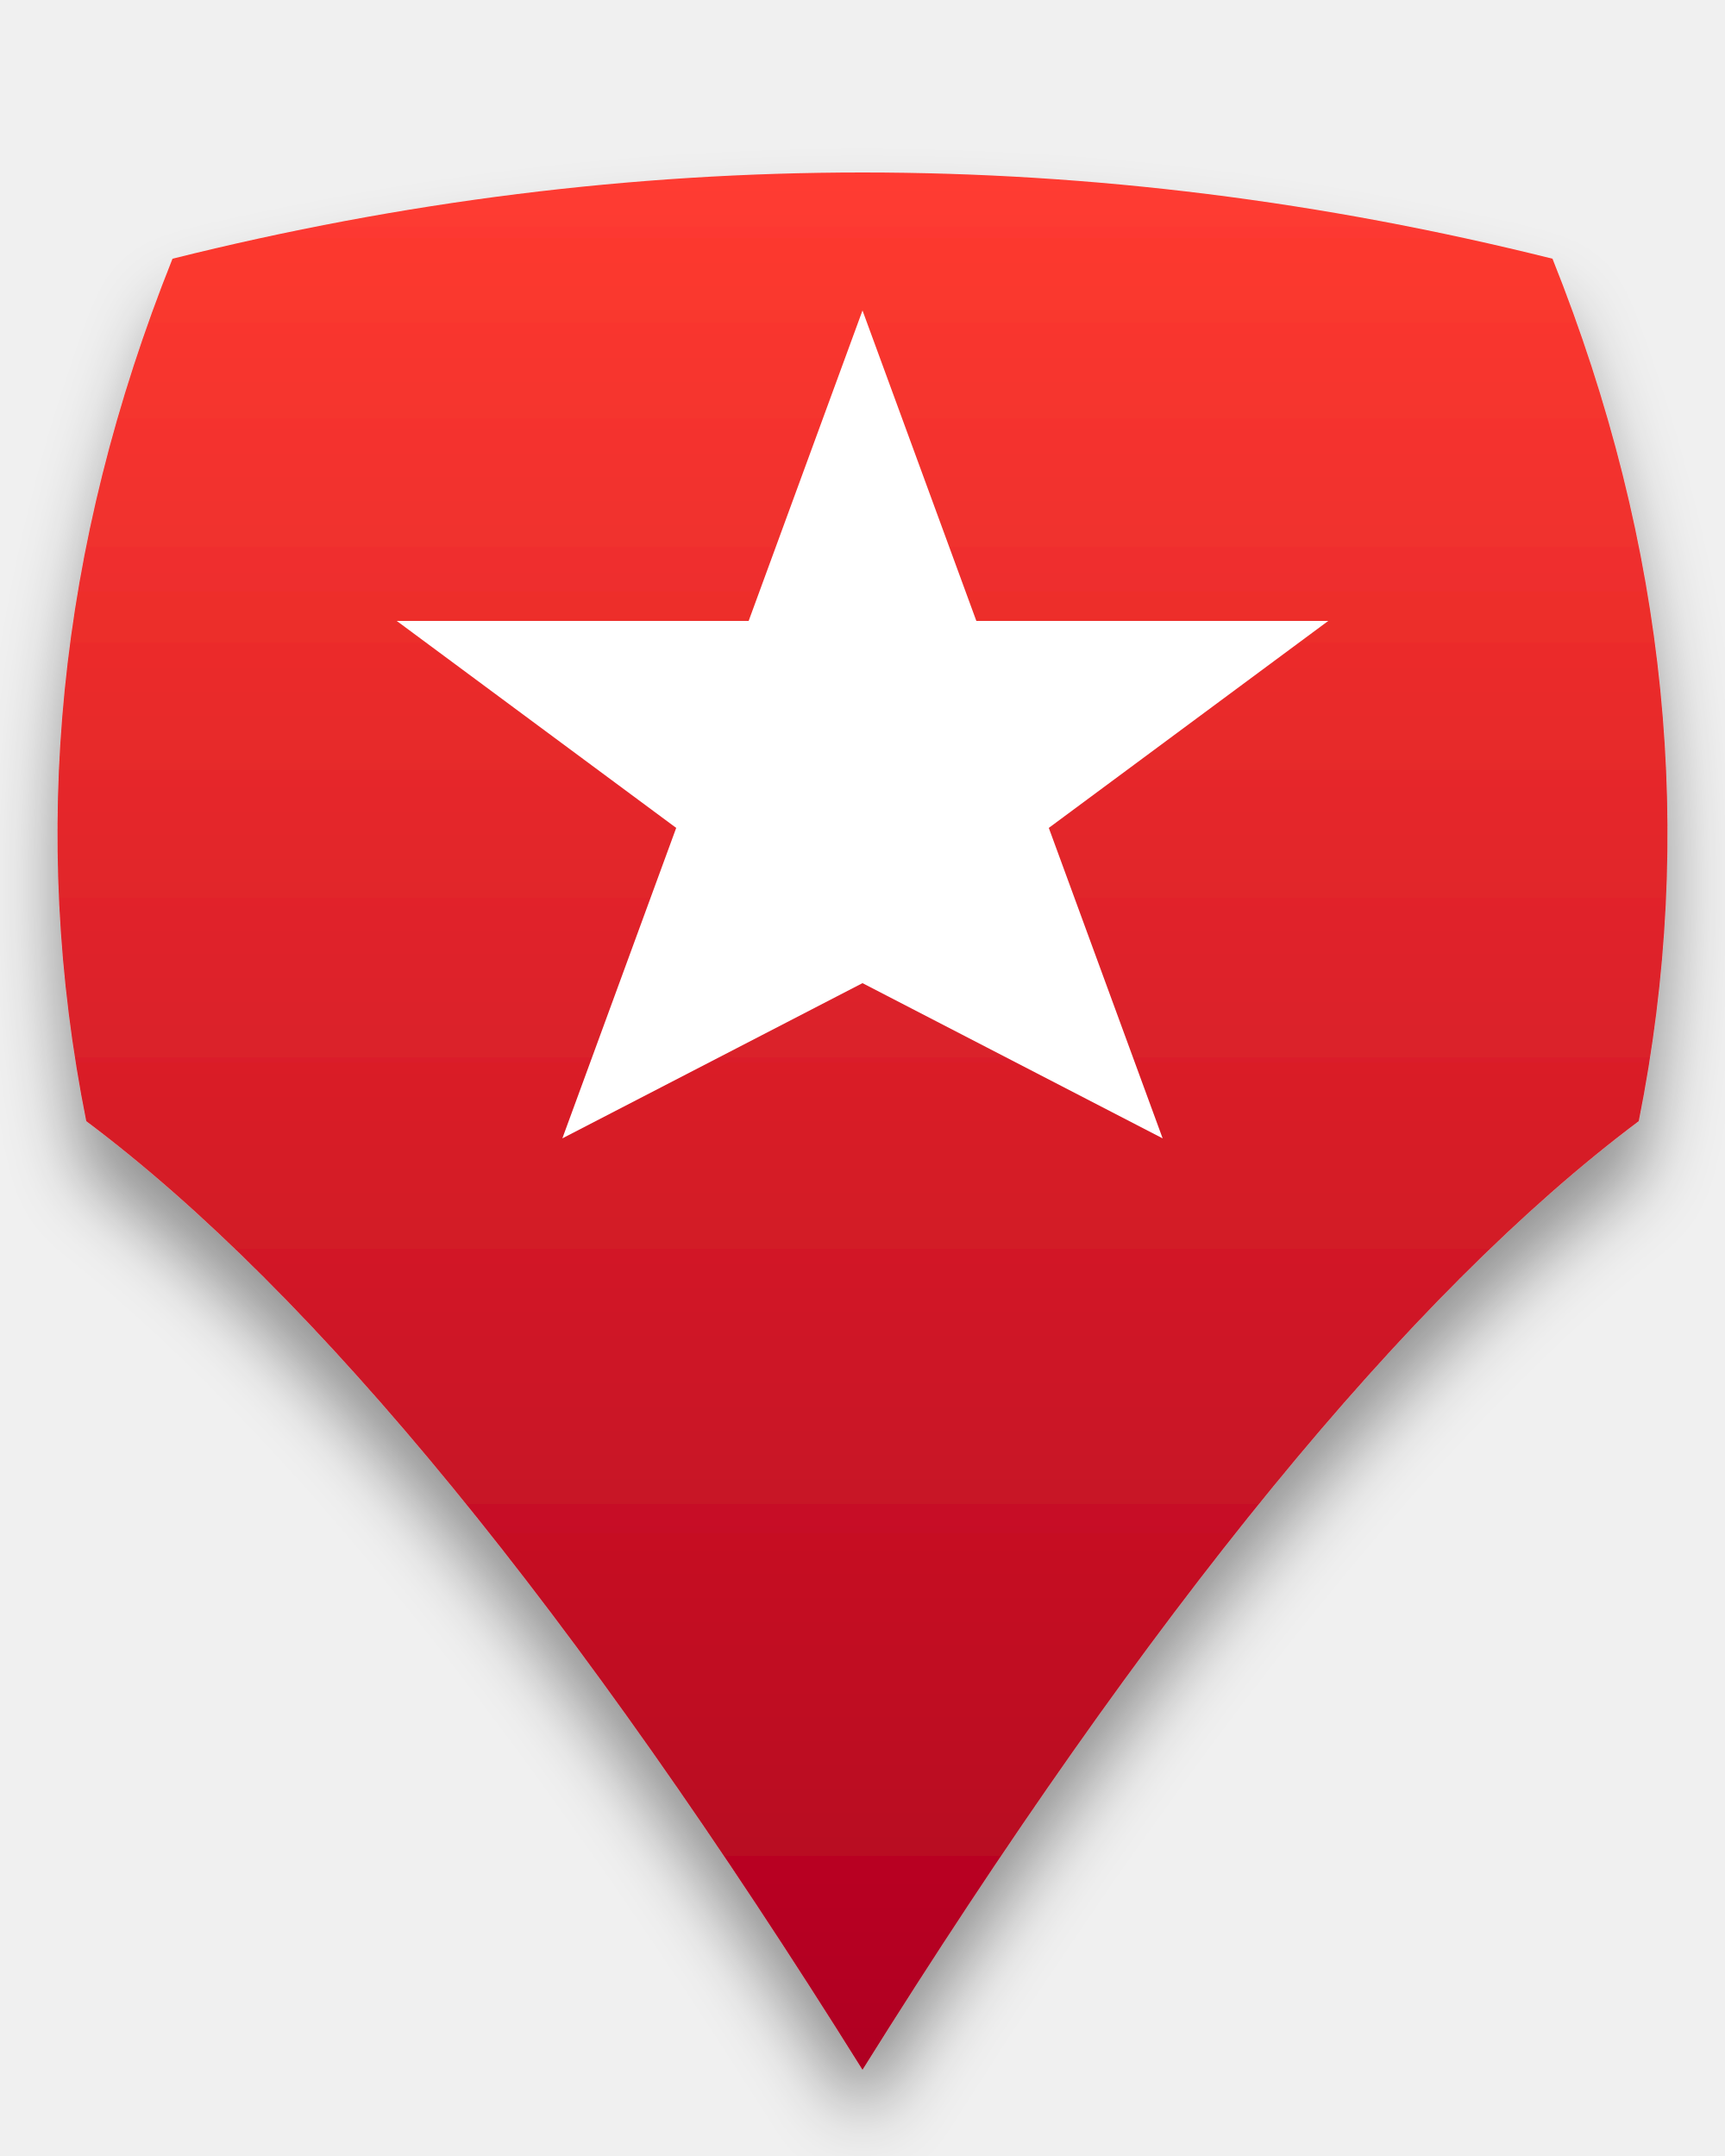
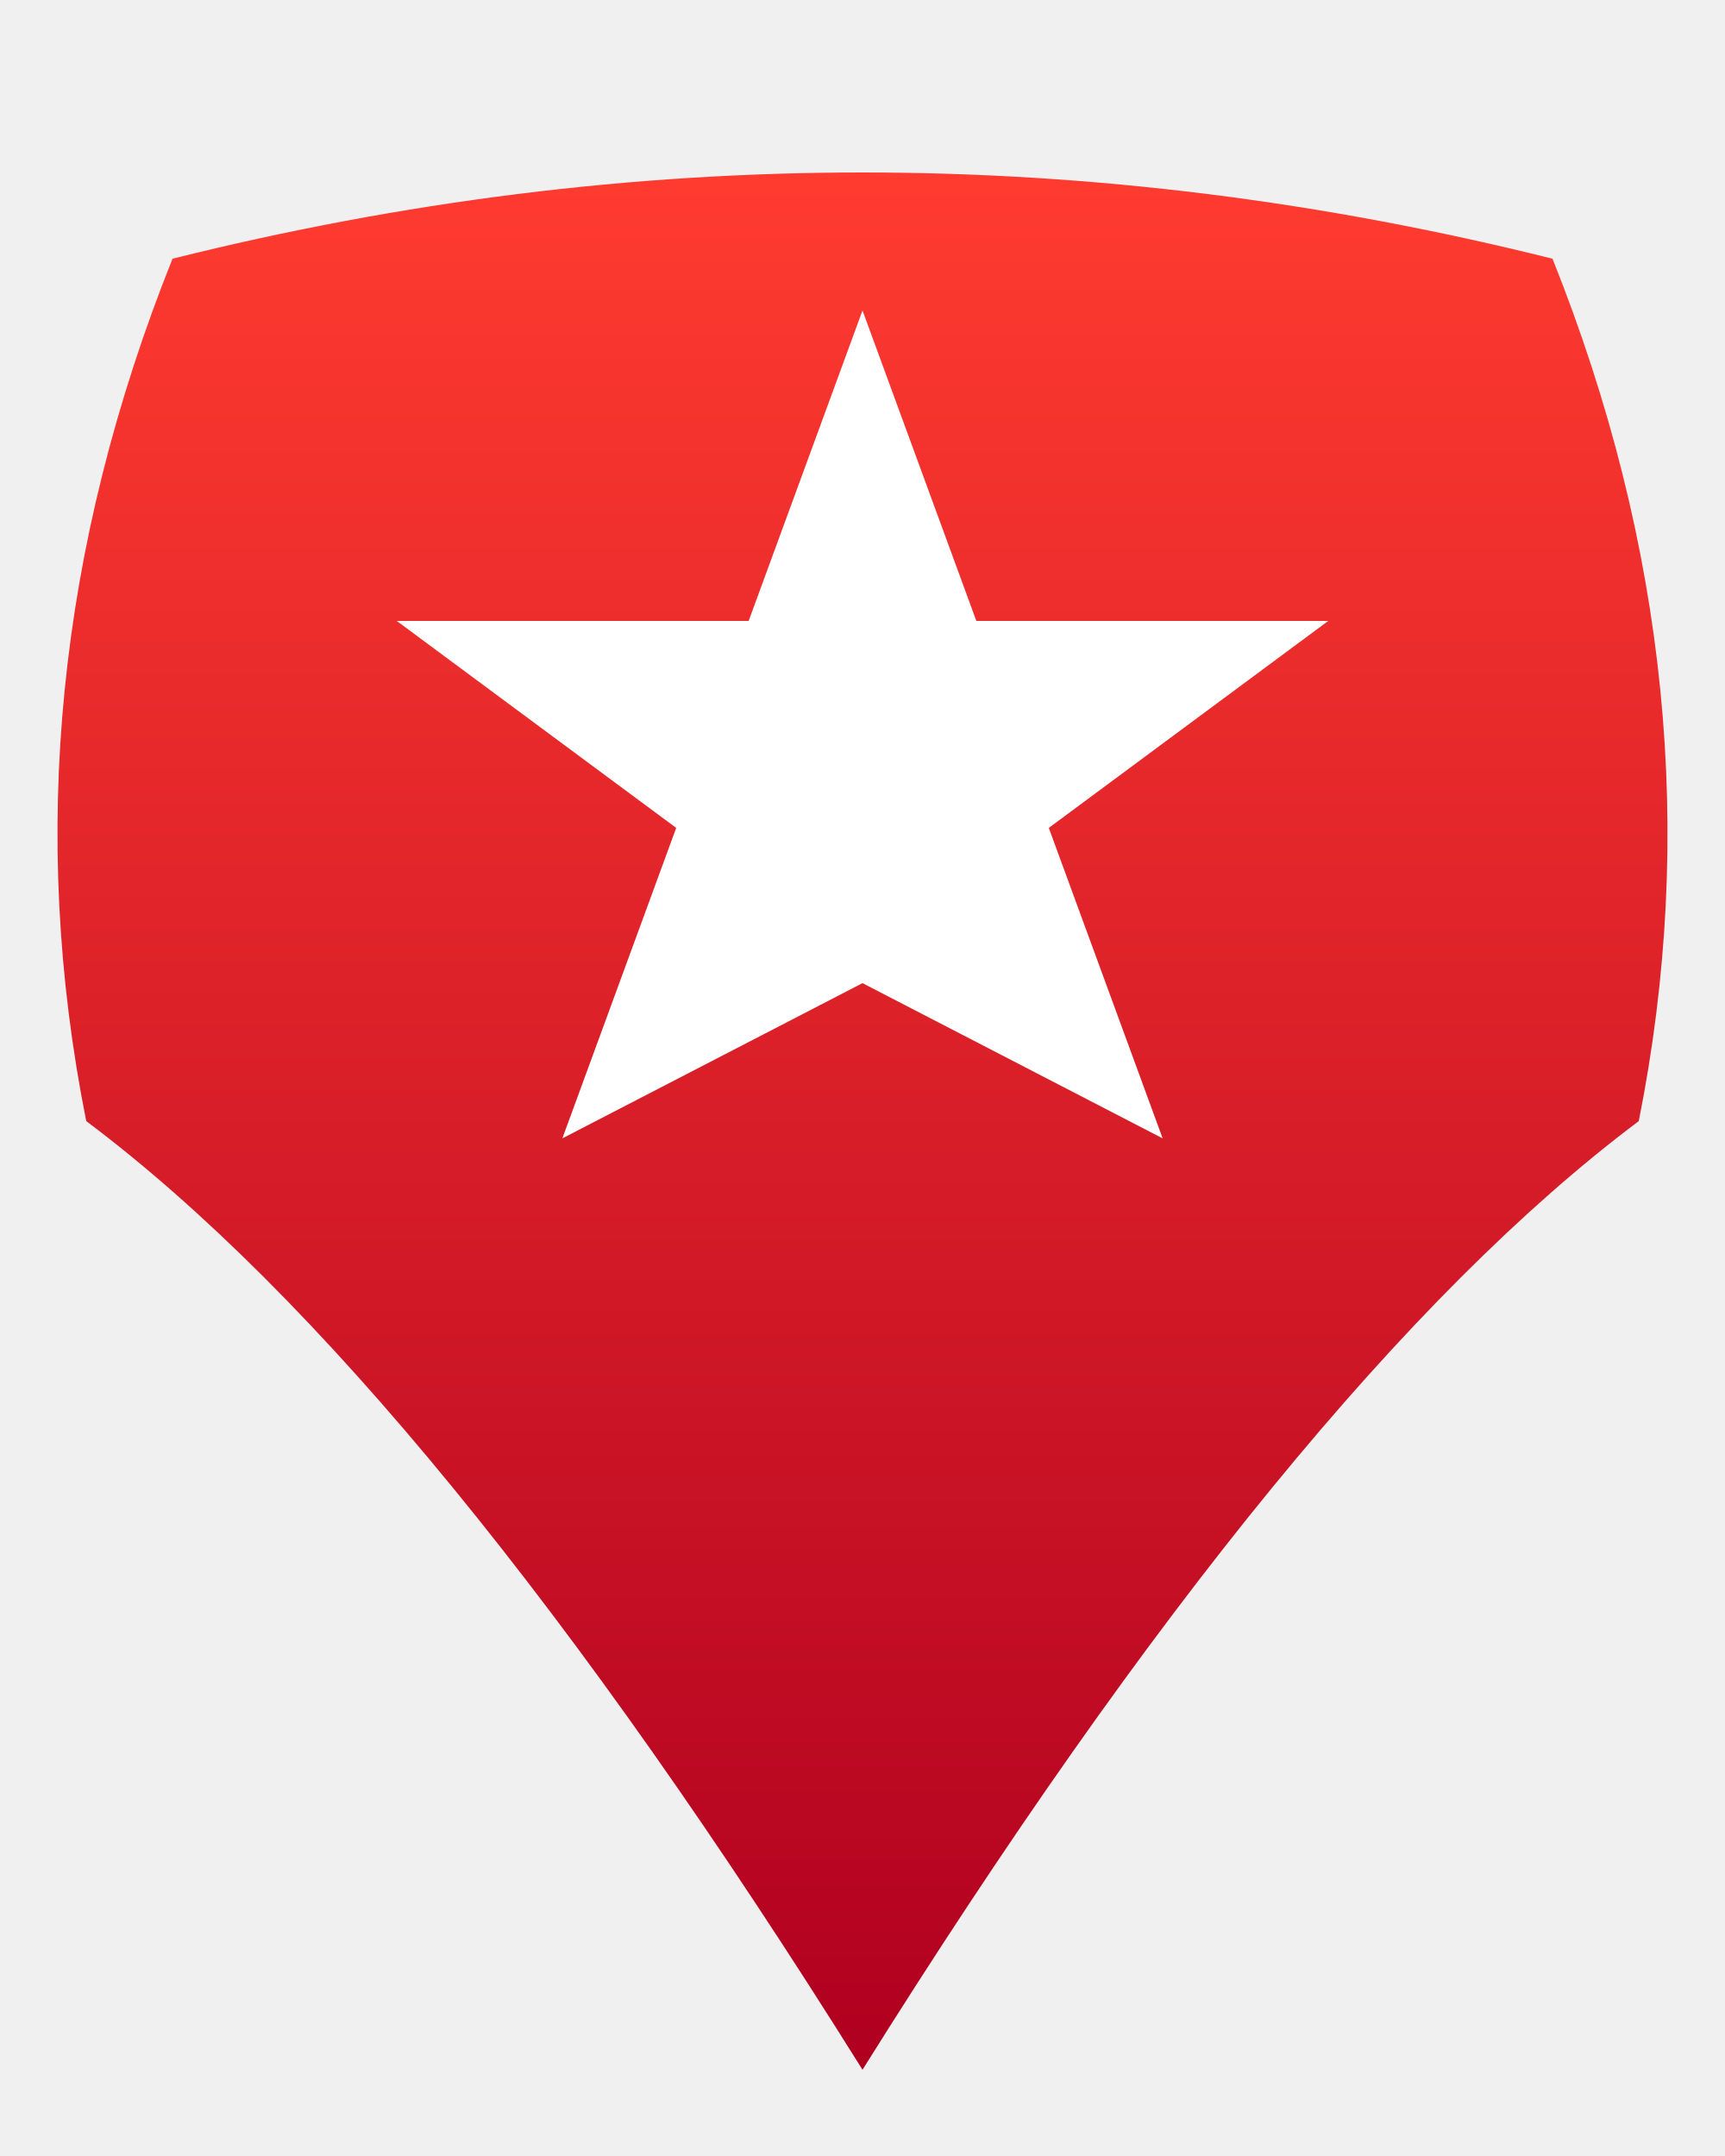
<svg xmlns="http://www.w3.org/2000/svg" width="100" height="125" viewBox="0 0 100 125">
  <defs>
    <linearGradient id="mainGradient" x1="0%" y1="0%" x2="0%" y2="100%">
      <stop offset="0%" style="stop-color:#FF3B30;stop-opacity:1" />
      <stop offset="100%" style="stop-color:#B00020;stop-opacity:1" />
    </linearGradient>
-     <filter id="shadowBottom" x="-20%" y="-20%" width="140%" height="140%">
-       <feDropShadow dx="0" dy="3" stdDeviation="2" flood-color="#000000" flood-opacity="0.4" />
-     </filter>
  </defs>
-   <path d="M10,15 Q50,5 90,15 Q100,40 95,65 Q75,80 50,120 Q25,80 5,65 Q0,40 10,15 Z" fill="url(#mainGradient)" filter="url(#shadowBottom)" />
+   <path d="M10,15 Q50,5 90,15 Q100,40 95,65 Q75,80 50,120 Q25,80 5,65 Q0,40 10,15 Z" fill="url(#mainGradient)" />
  <g transform="translate(50, 45) scale(0.6) translate(-50, -50)">
    <polygon points="50,5 61,35 95,35 68,55 79,85 50,70 21,85 32,55 5,35 39,35" fill="#FFFFFF" />
  </g>
</svg>
